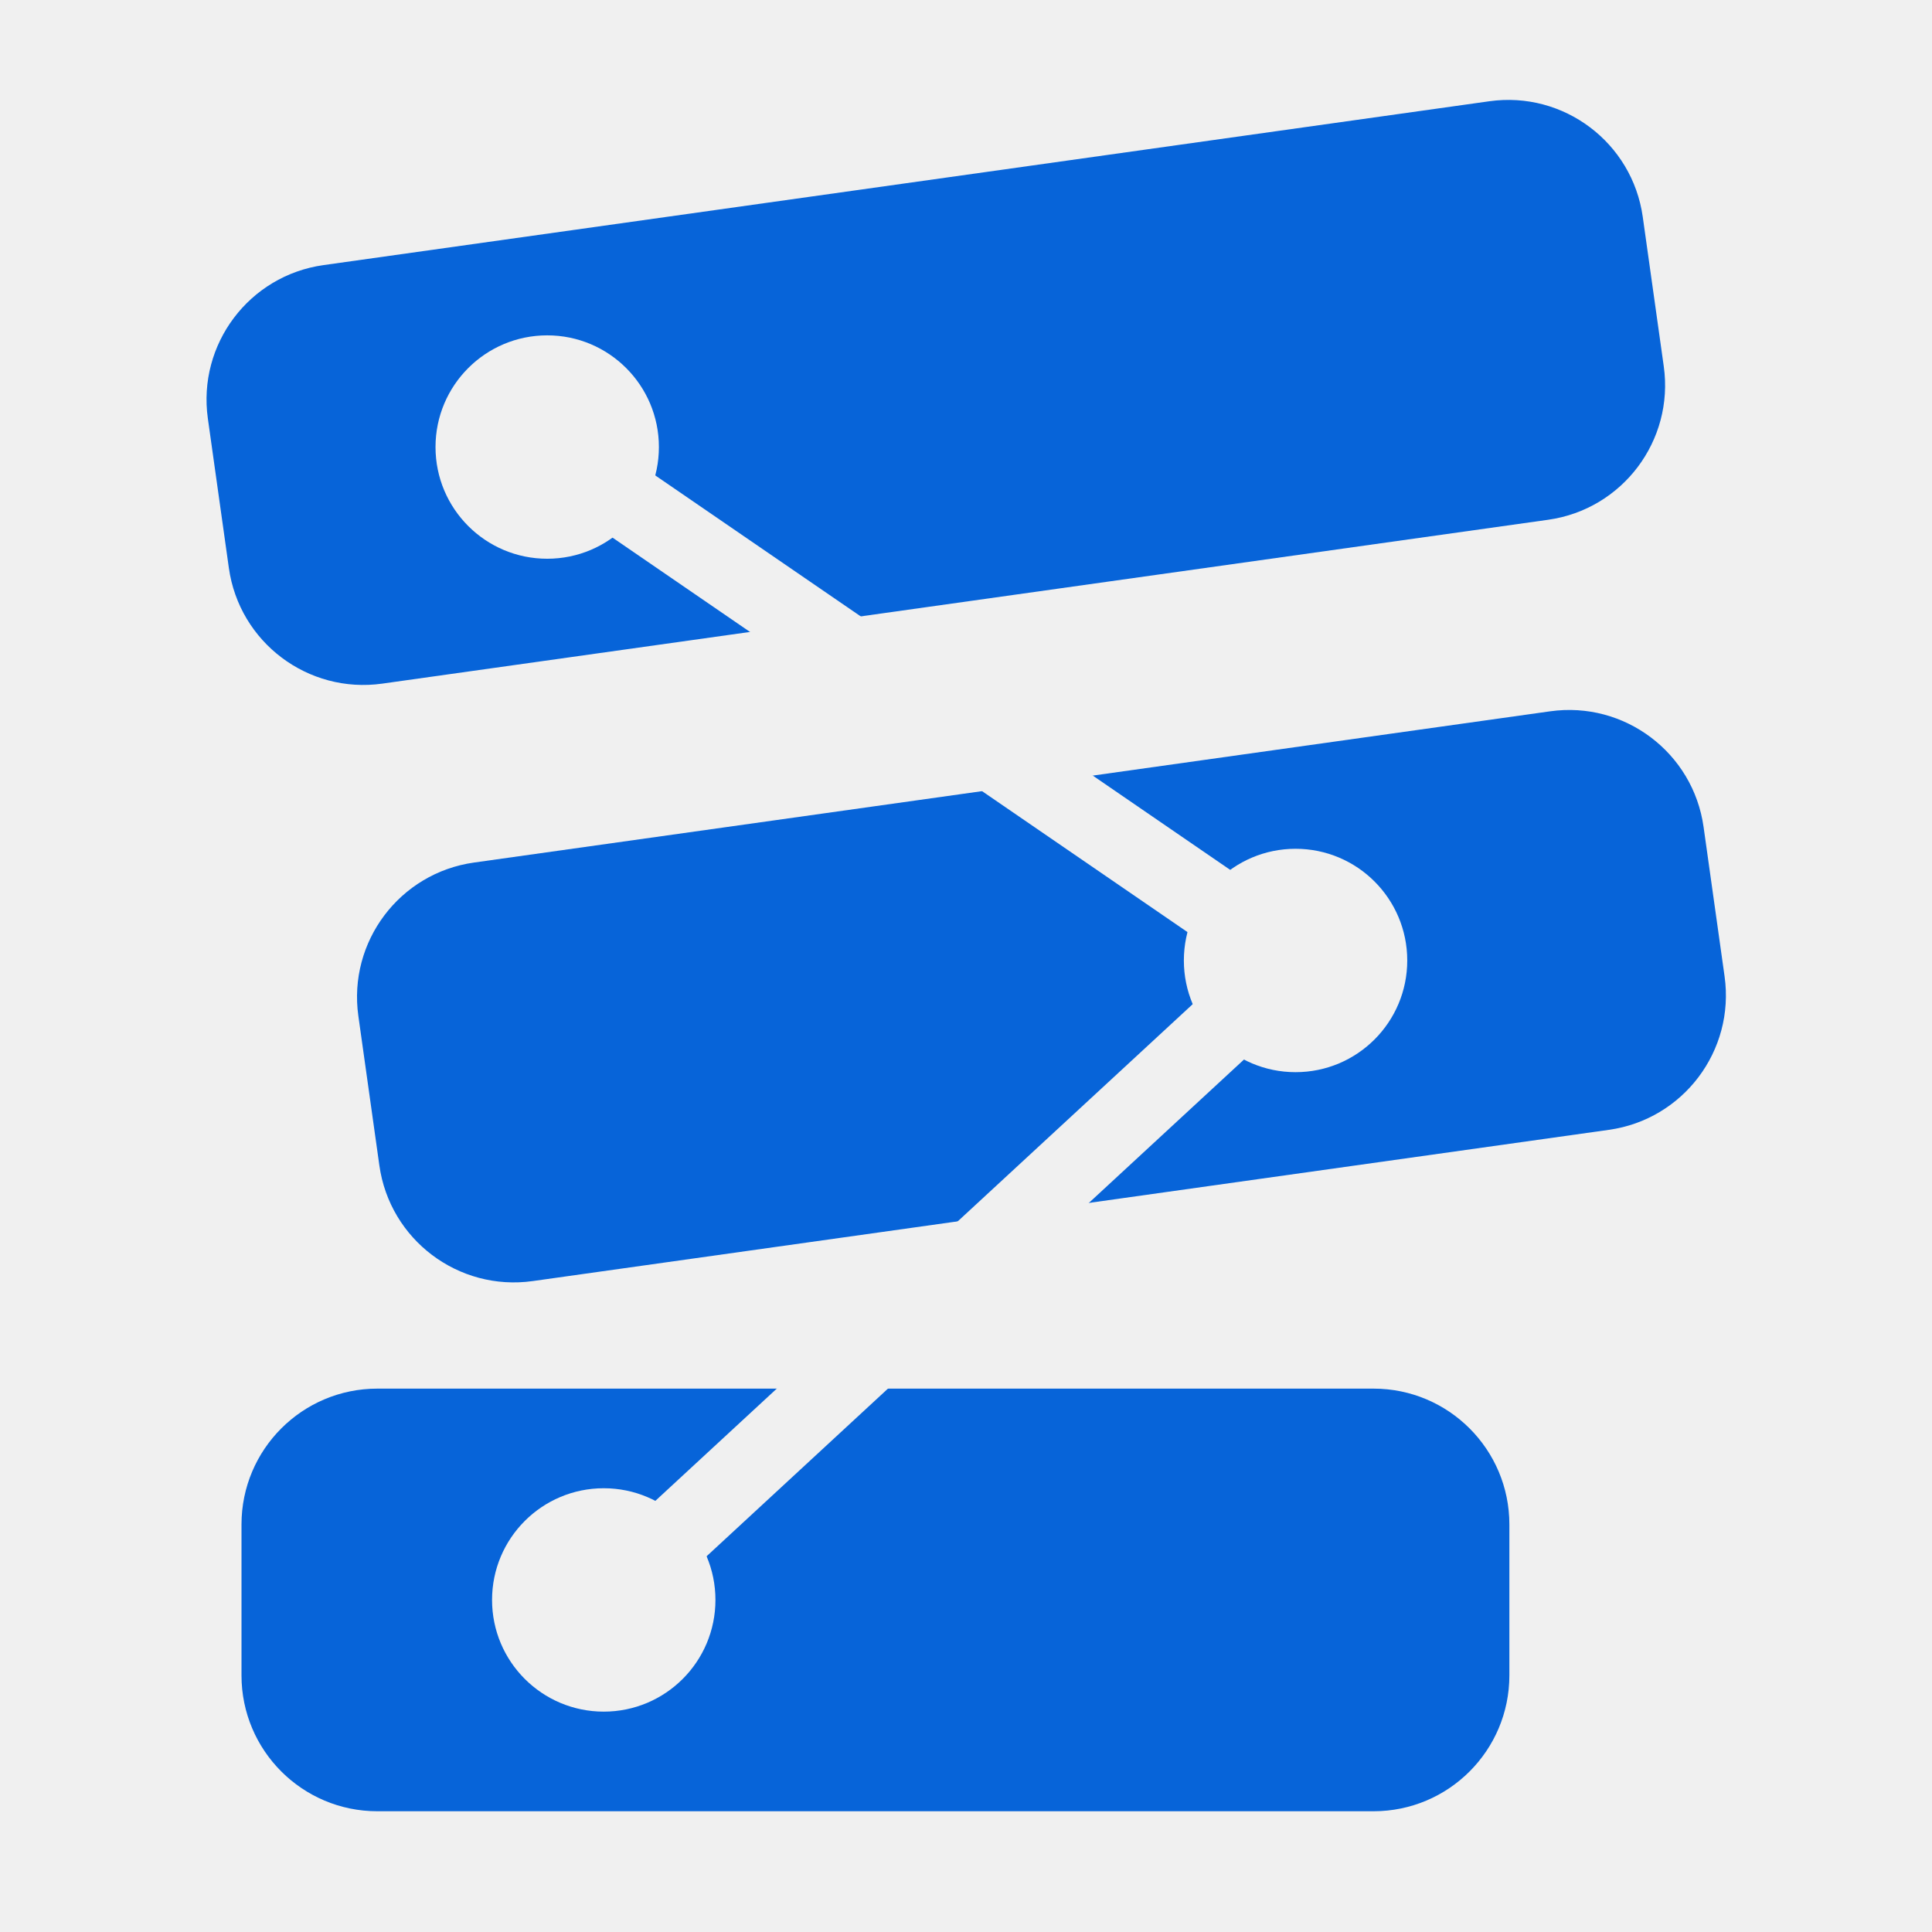
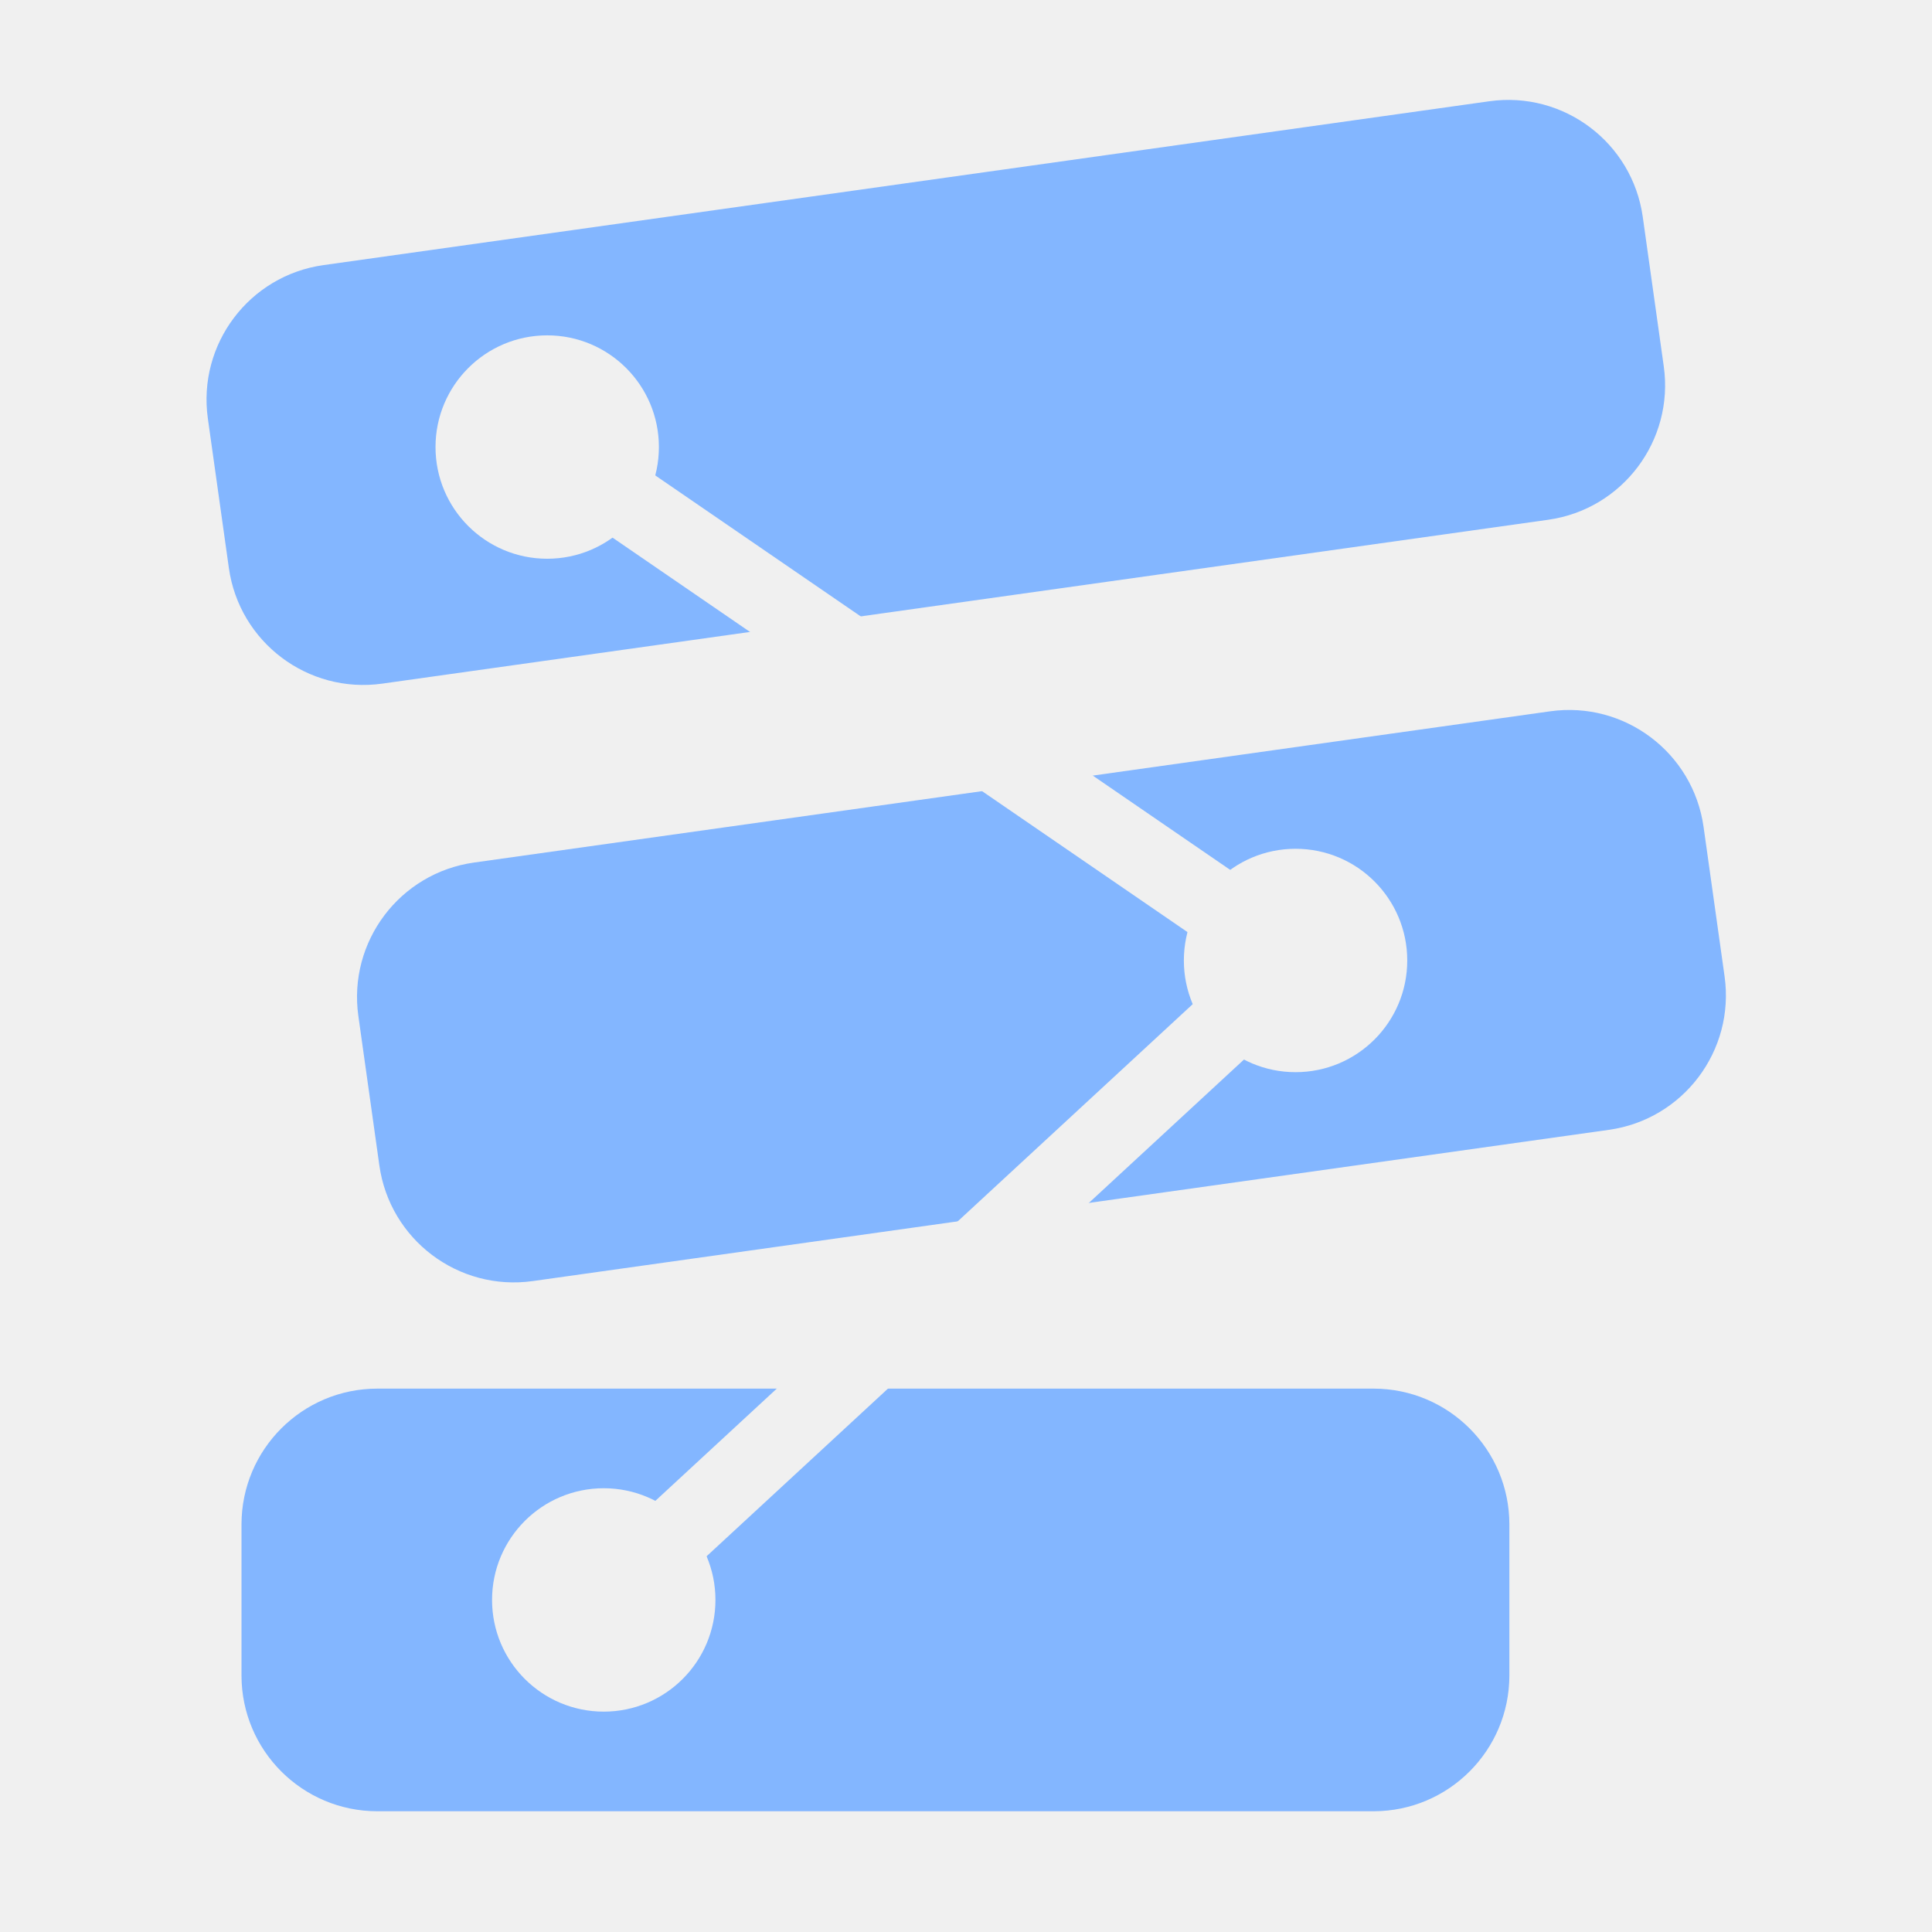
- <svg xmlns="http://www.w3.org/2000/svg" width="64" height="64" viewBox="0 0 64 64" fill="none" color="#0764d9">
+ <svg xmlns="http://www.w3.org/2000/svg" width="64" height="64" viewBox="0 0 64 64" fill="none" color="#83b6ff">
  <defs>
    <mask id="skilldock-cutout" x="0" y="0" width="64" height="64" maskUnits="userSpaceOnUse" style="mask-type:luminance">
      <rect width="64" height="64" fill="white" />
      <path d="M18.127 14.809 L42.917 31.817 L20 53" stroke="black" stroke-width="2.5" fill="none" />
      <g fill="black">
        <circle cx="18.127" cy="14.809" r="3.7" />
        <circle cx="42.917" cy="31.817" r="3.7" />
        <circle cx="20" cy="53" r="3.7" />
      </g>
    </mask>
  </defs>
  <g fill="currentColor" mask="url(#skilldock-cutout)">
    <rect x="7" y="6" width="48" height="14" rx="4.5" transform="rotate(-8 31 13)" />
    <rect x="12" y="26" width="45" height="14" rx="4.5" transform="rotate(-8 34.5 33)" />
    <rect x="8" y="46" width="42" height="14" rx="4.5" />
  </g>
</svg>
